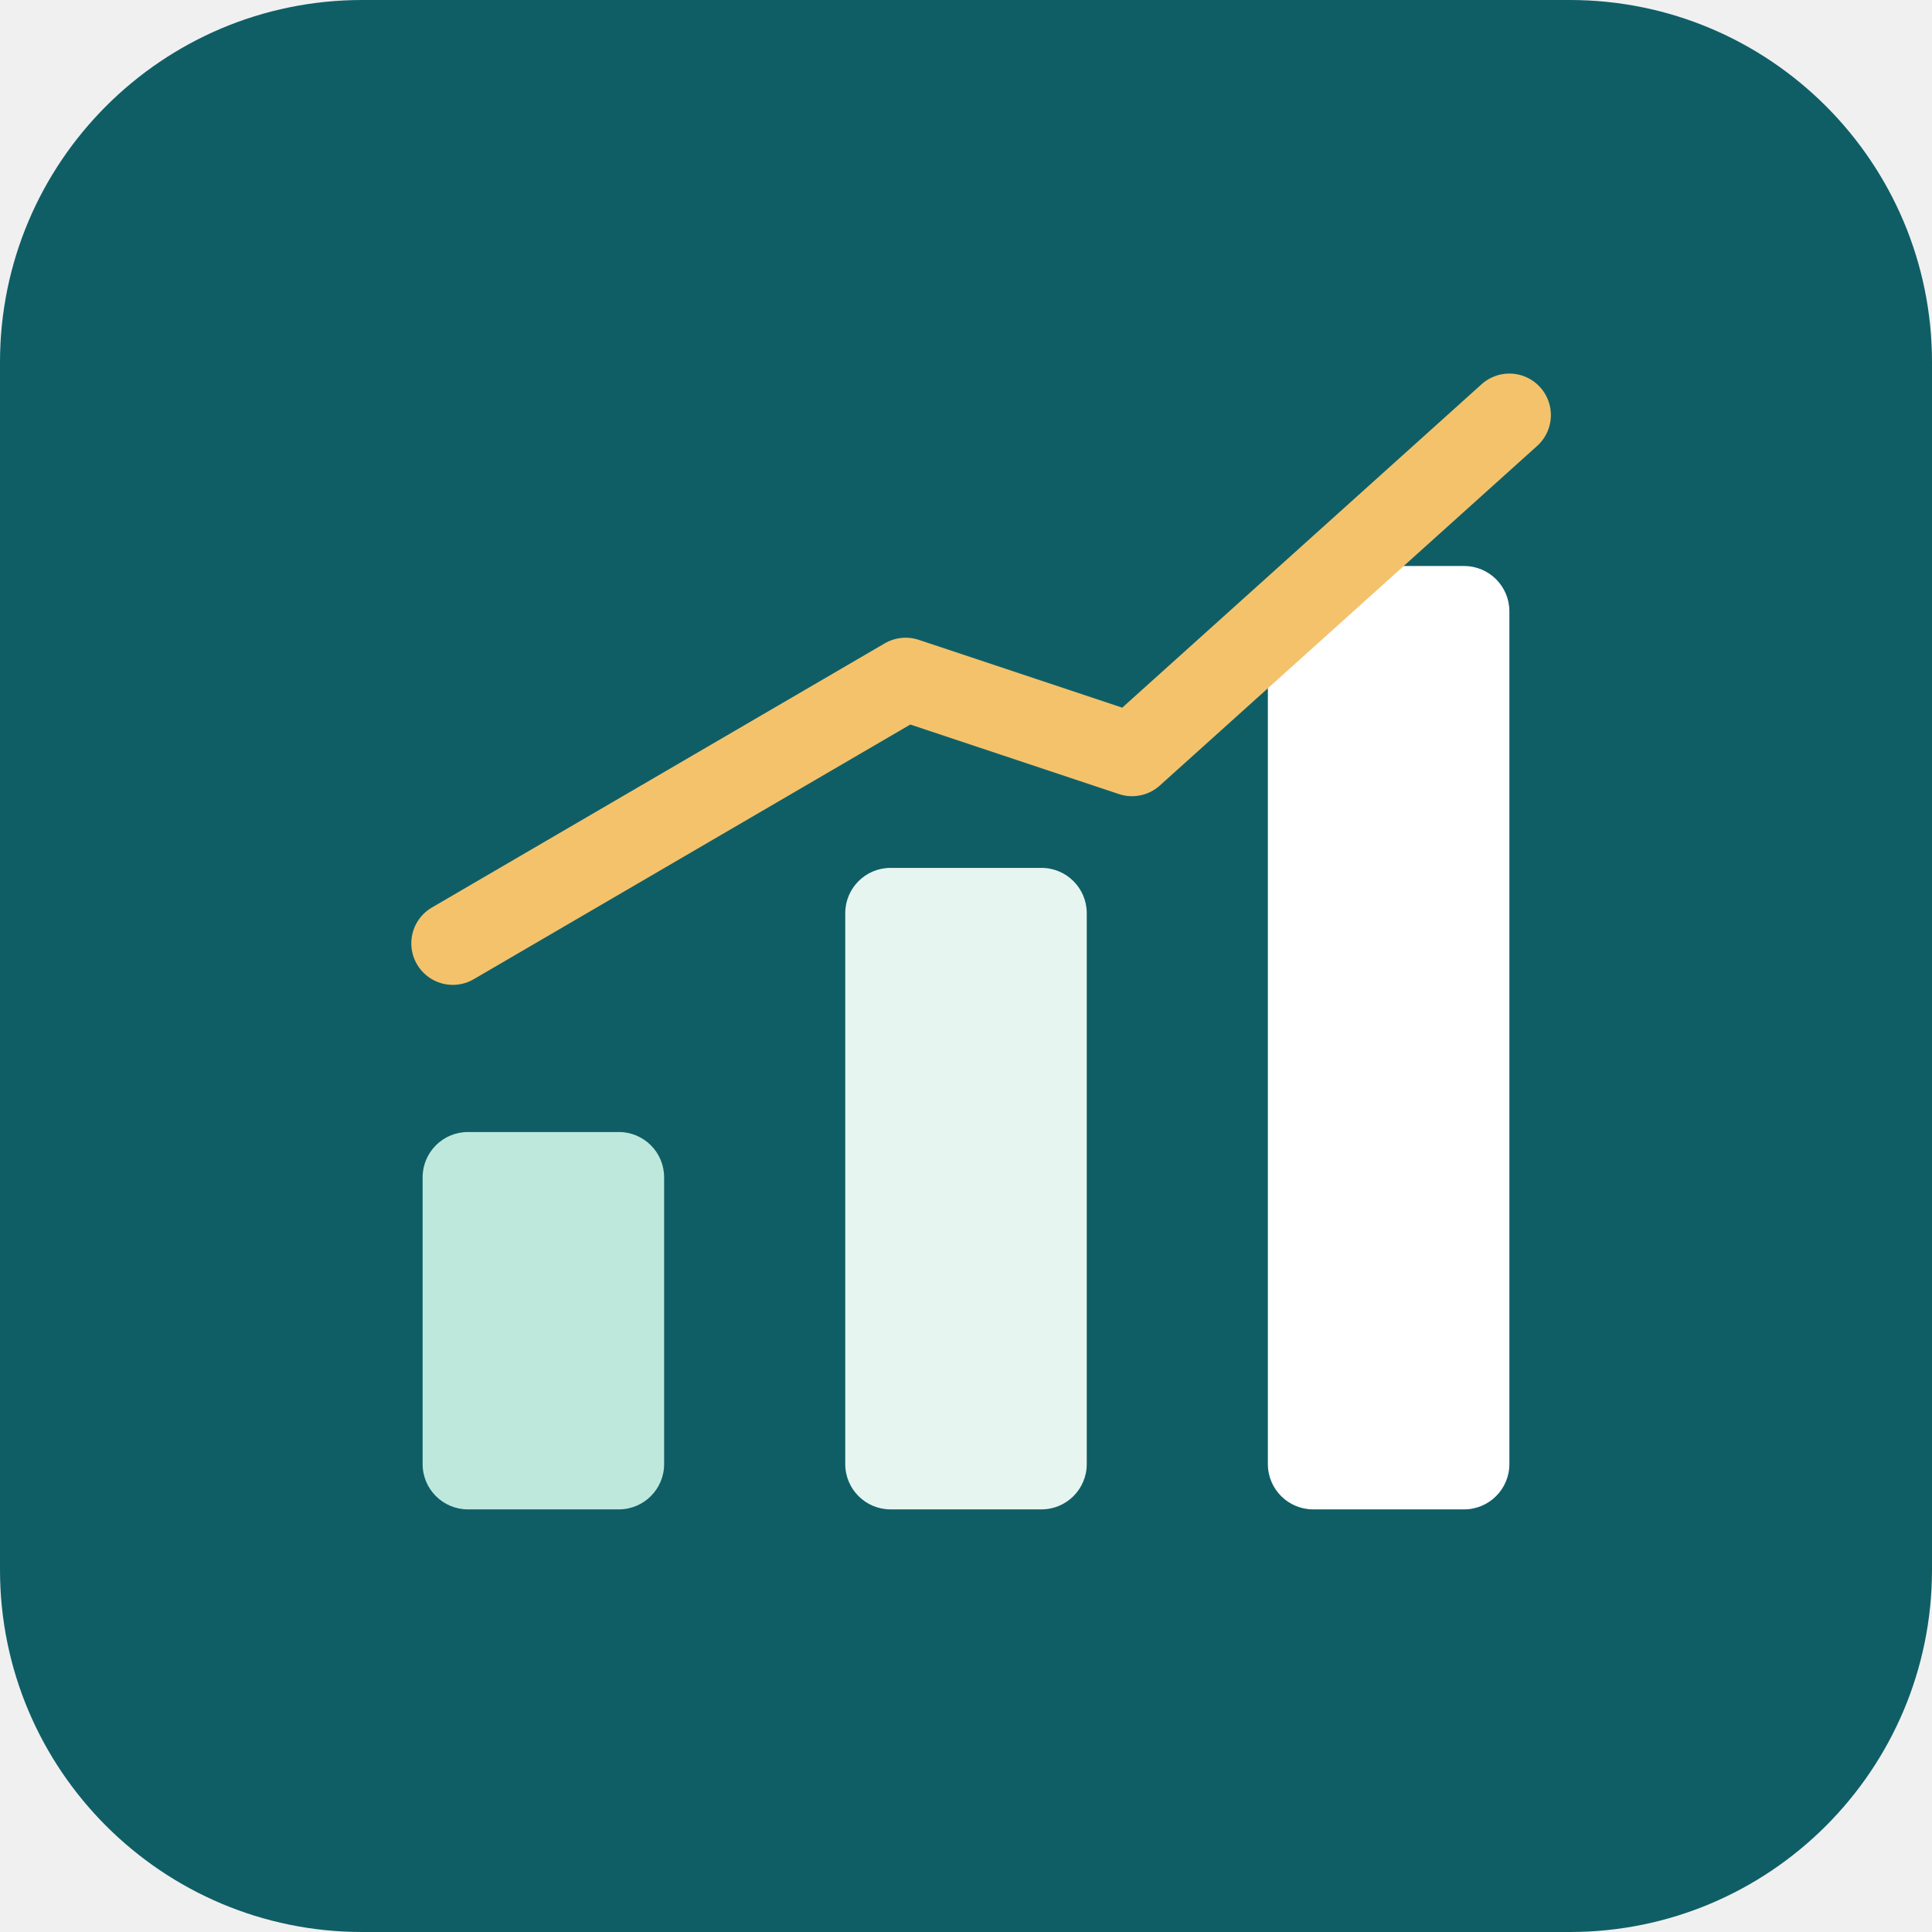
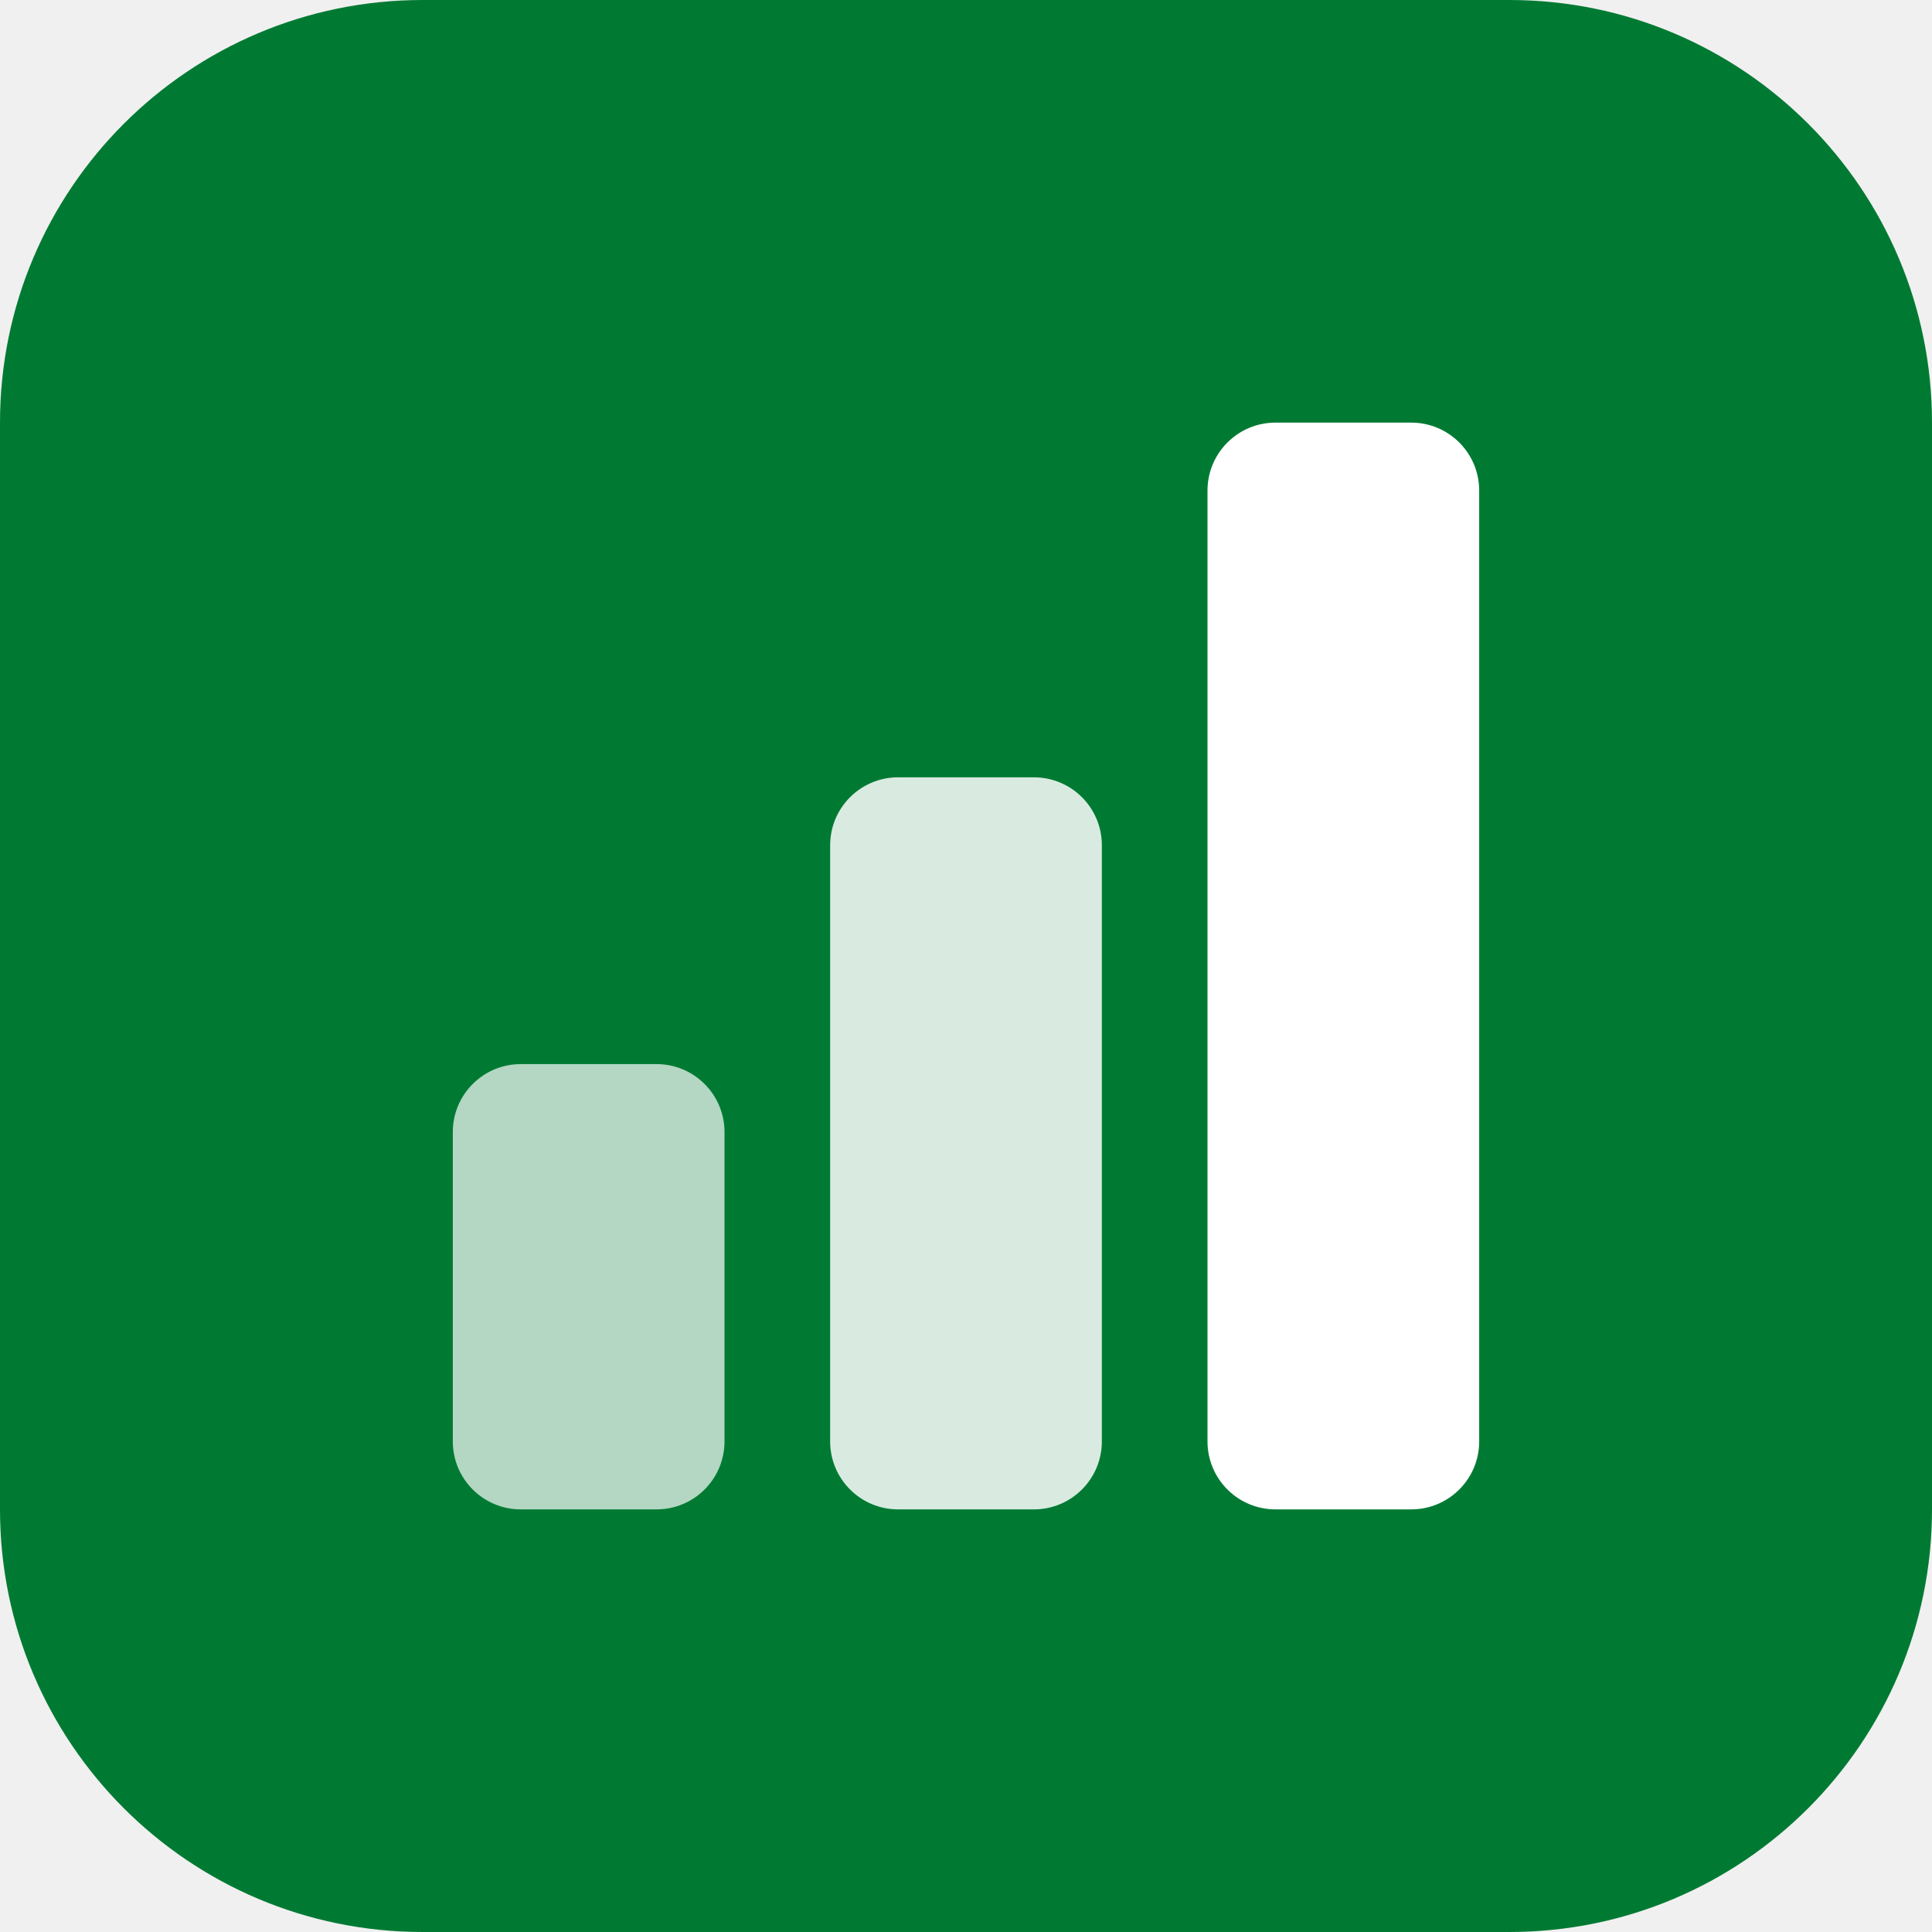
<svg xmlns="http://www.w3.org/2000/svg" viewBox="0 0 512 512">
-   <rect width="512" height="512" rx="96" fill="#0f5e66" />
-   <rect x="112" y="300" width="64" height="100" rx="12" fill="#bfe8dc" />
-   <rect x="224" y="230" width="64" height="170" rx="12" fill="#e6f5f0" />
-   <rect x="336" y="150" width="64" height="250" rx="12" fill="#ffffff" />
-   <path d="M120 250 L240 180 L300 200 L400 110" fill="none" stroke="#f4c26b" stroke-width="22" stroke-linecap="round" stroke-linejoin="round" />
+   <rect width="512" height="512" rx="112" fill="#007a33" />
+   <rect x="120" y="282" width="72" height="118" rx="18" fill="#ffffff" opacity=".7" />
+   <rect x="220" y="206" width="72" height="194" rx="18" fill="#ffffff" opacity=".85" />
+   <rect x="320" y="112" width="72" height="288" rx="18" fill="#ffffff" />
</svg>
